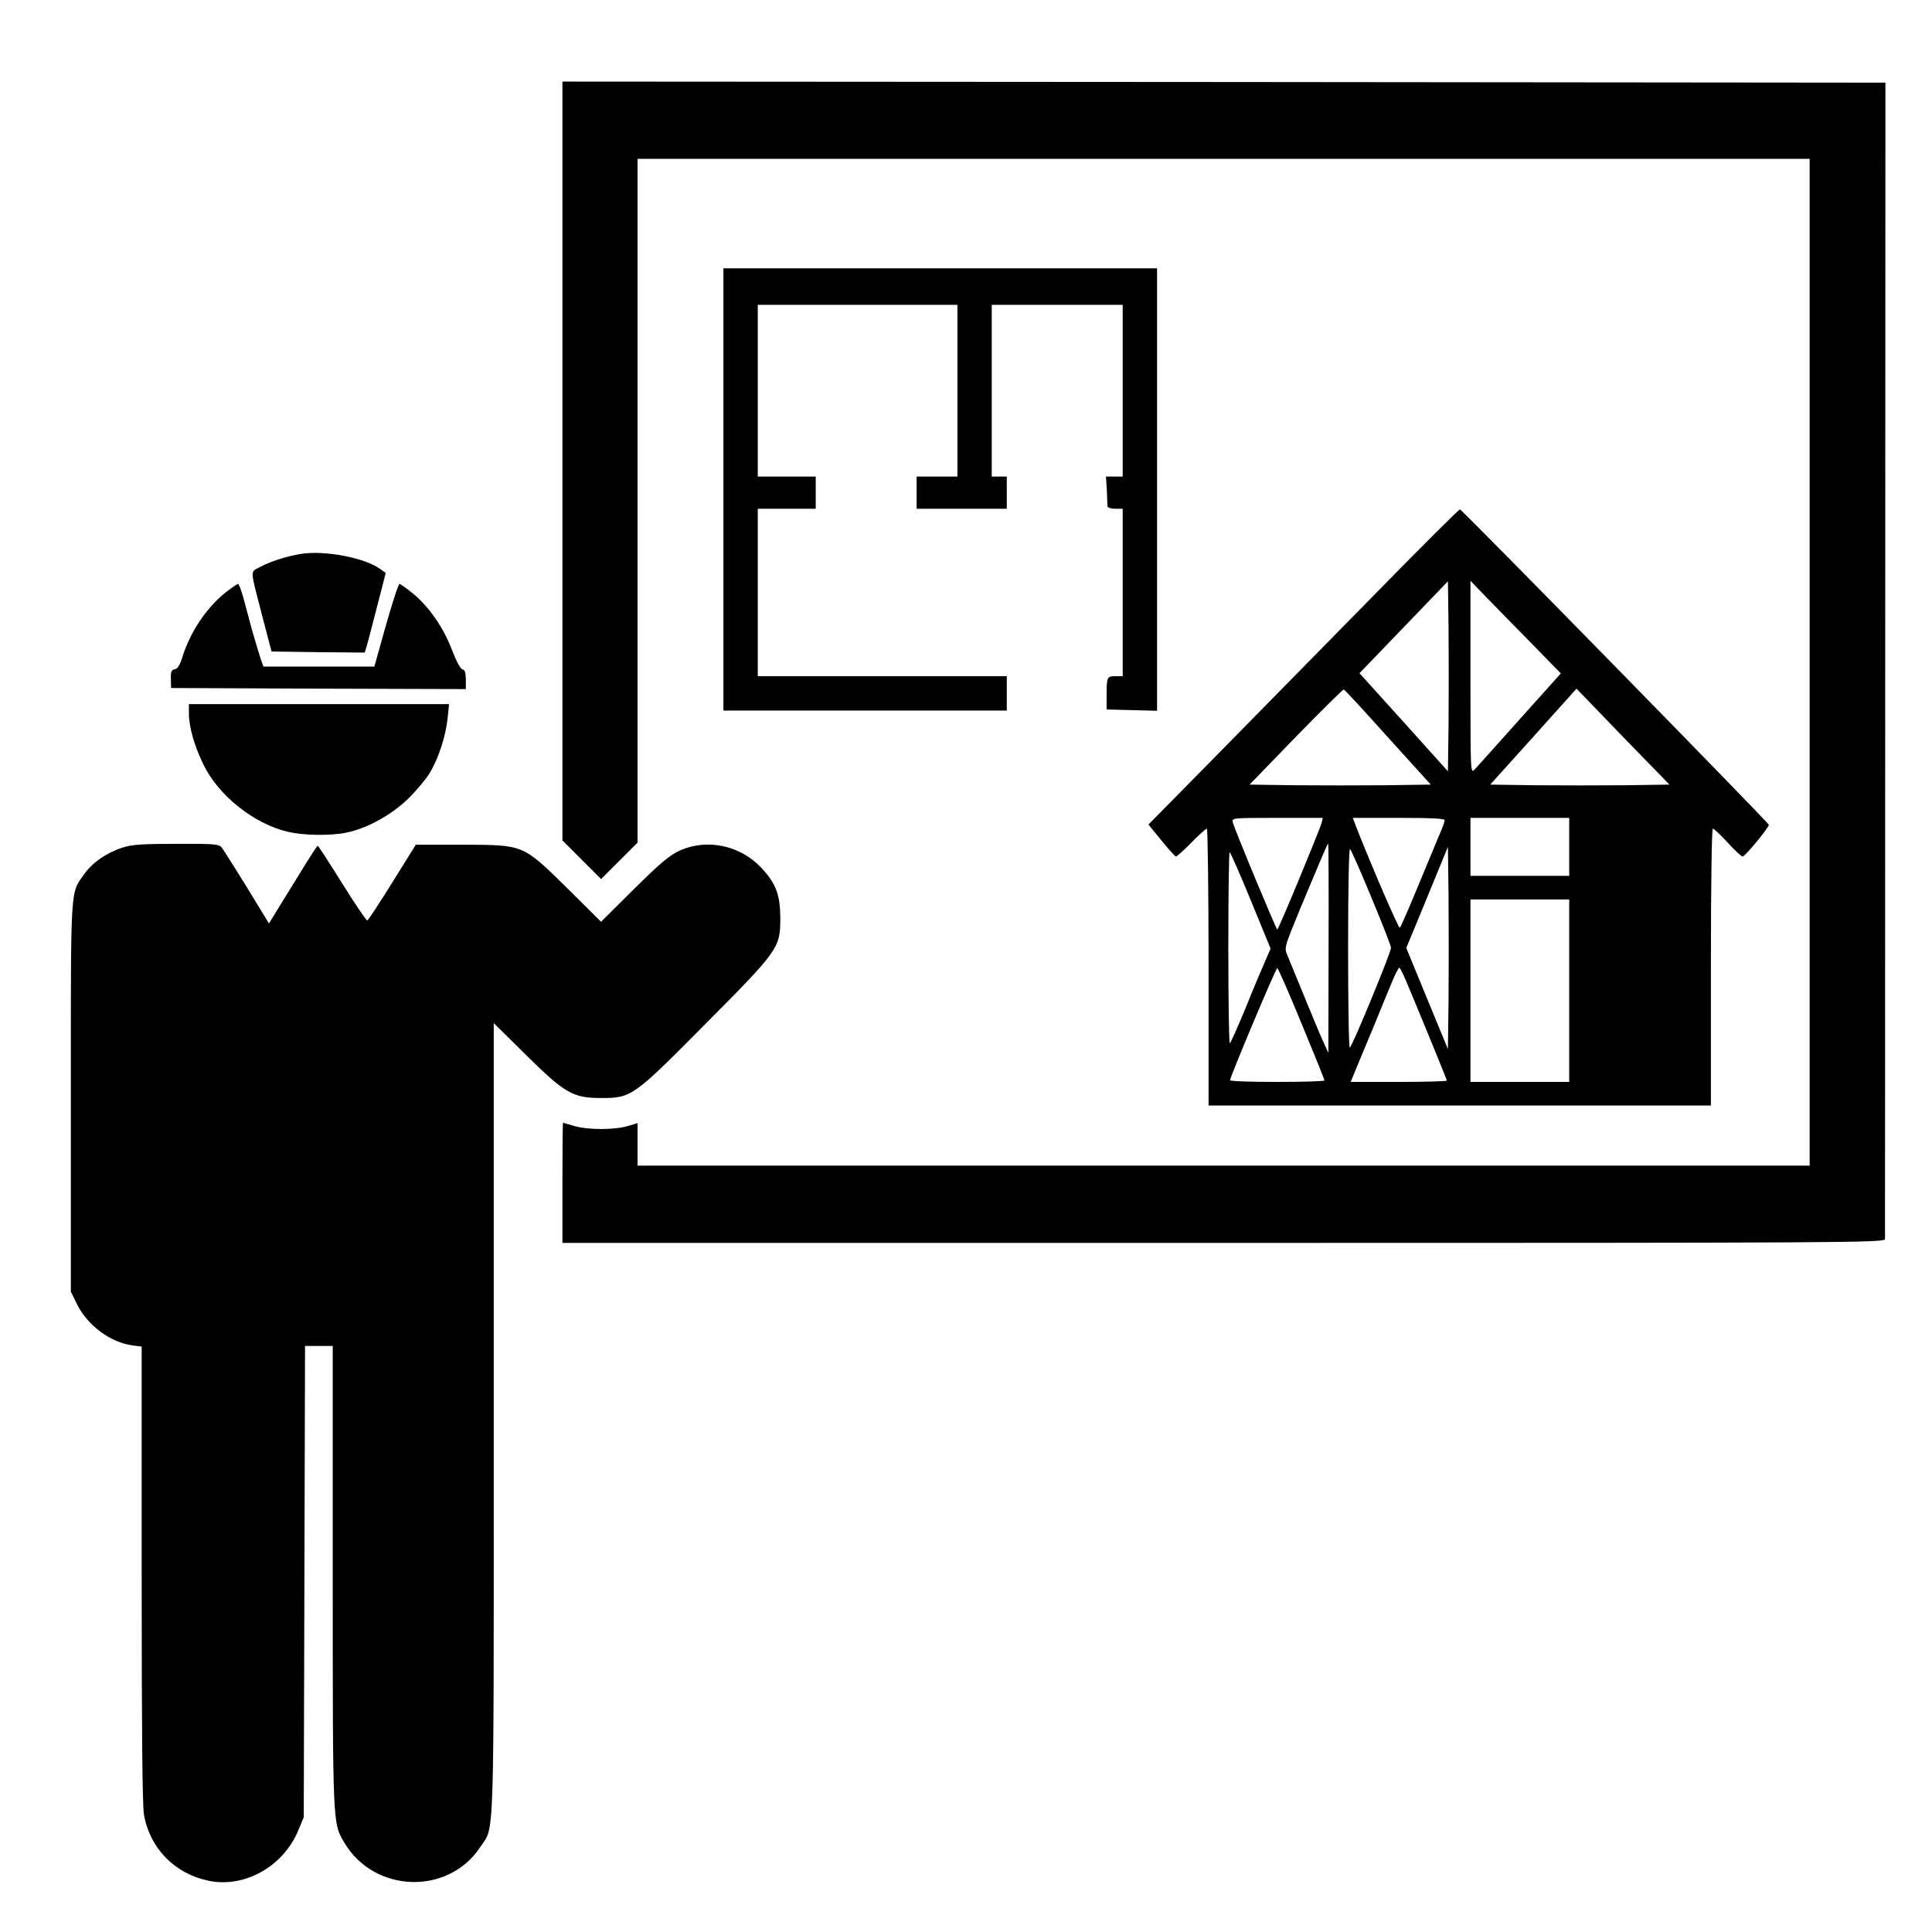
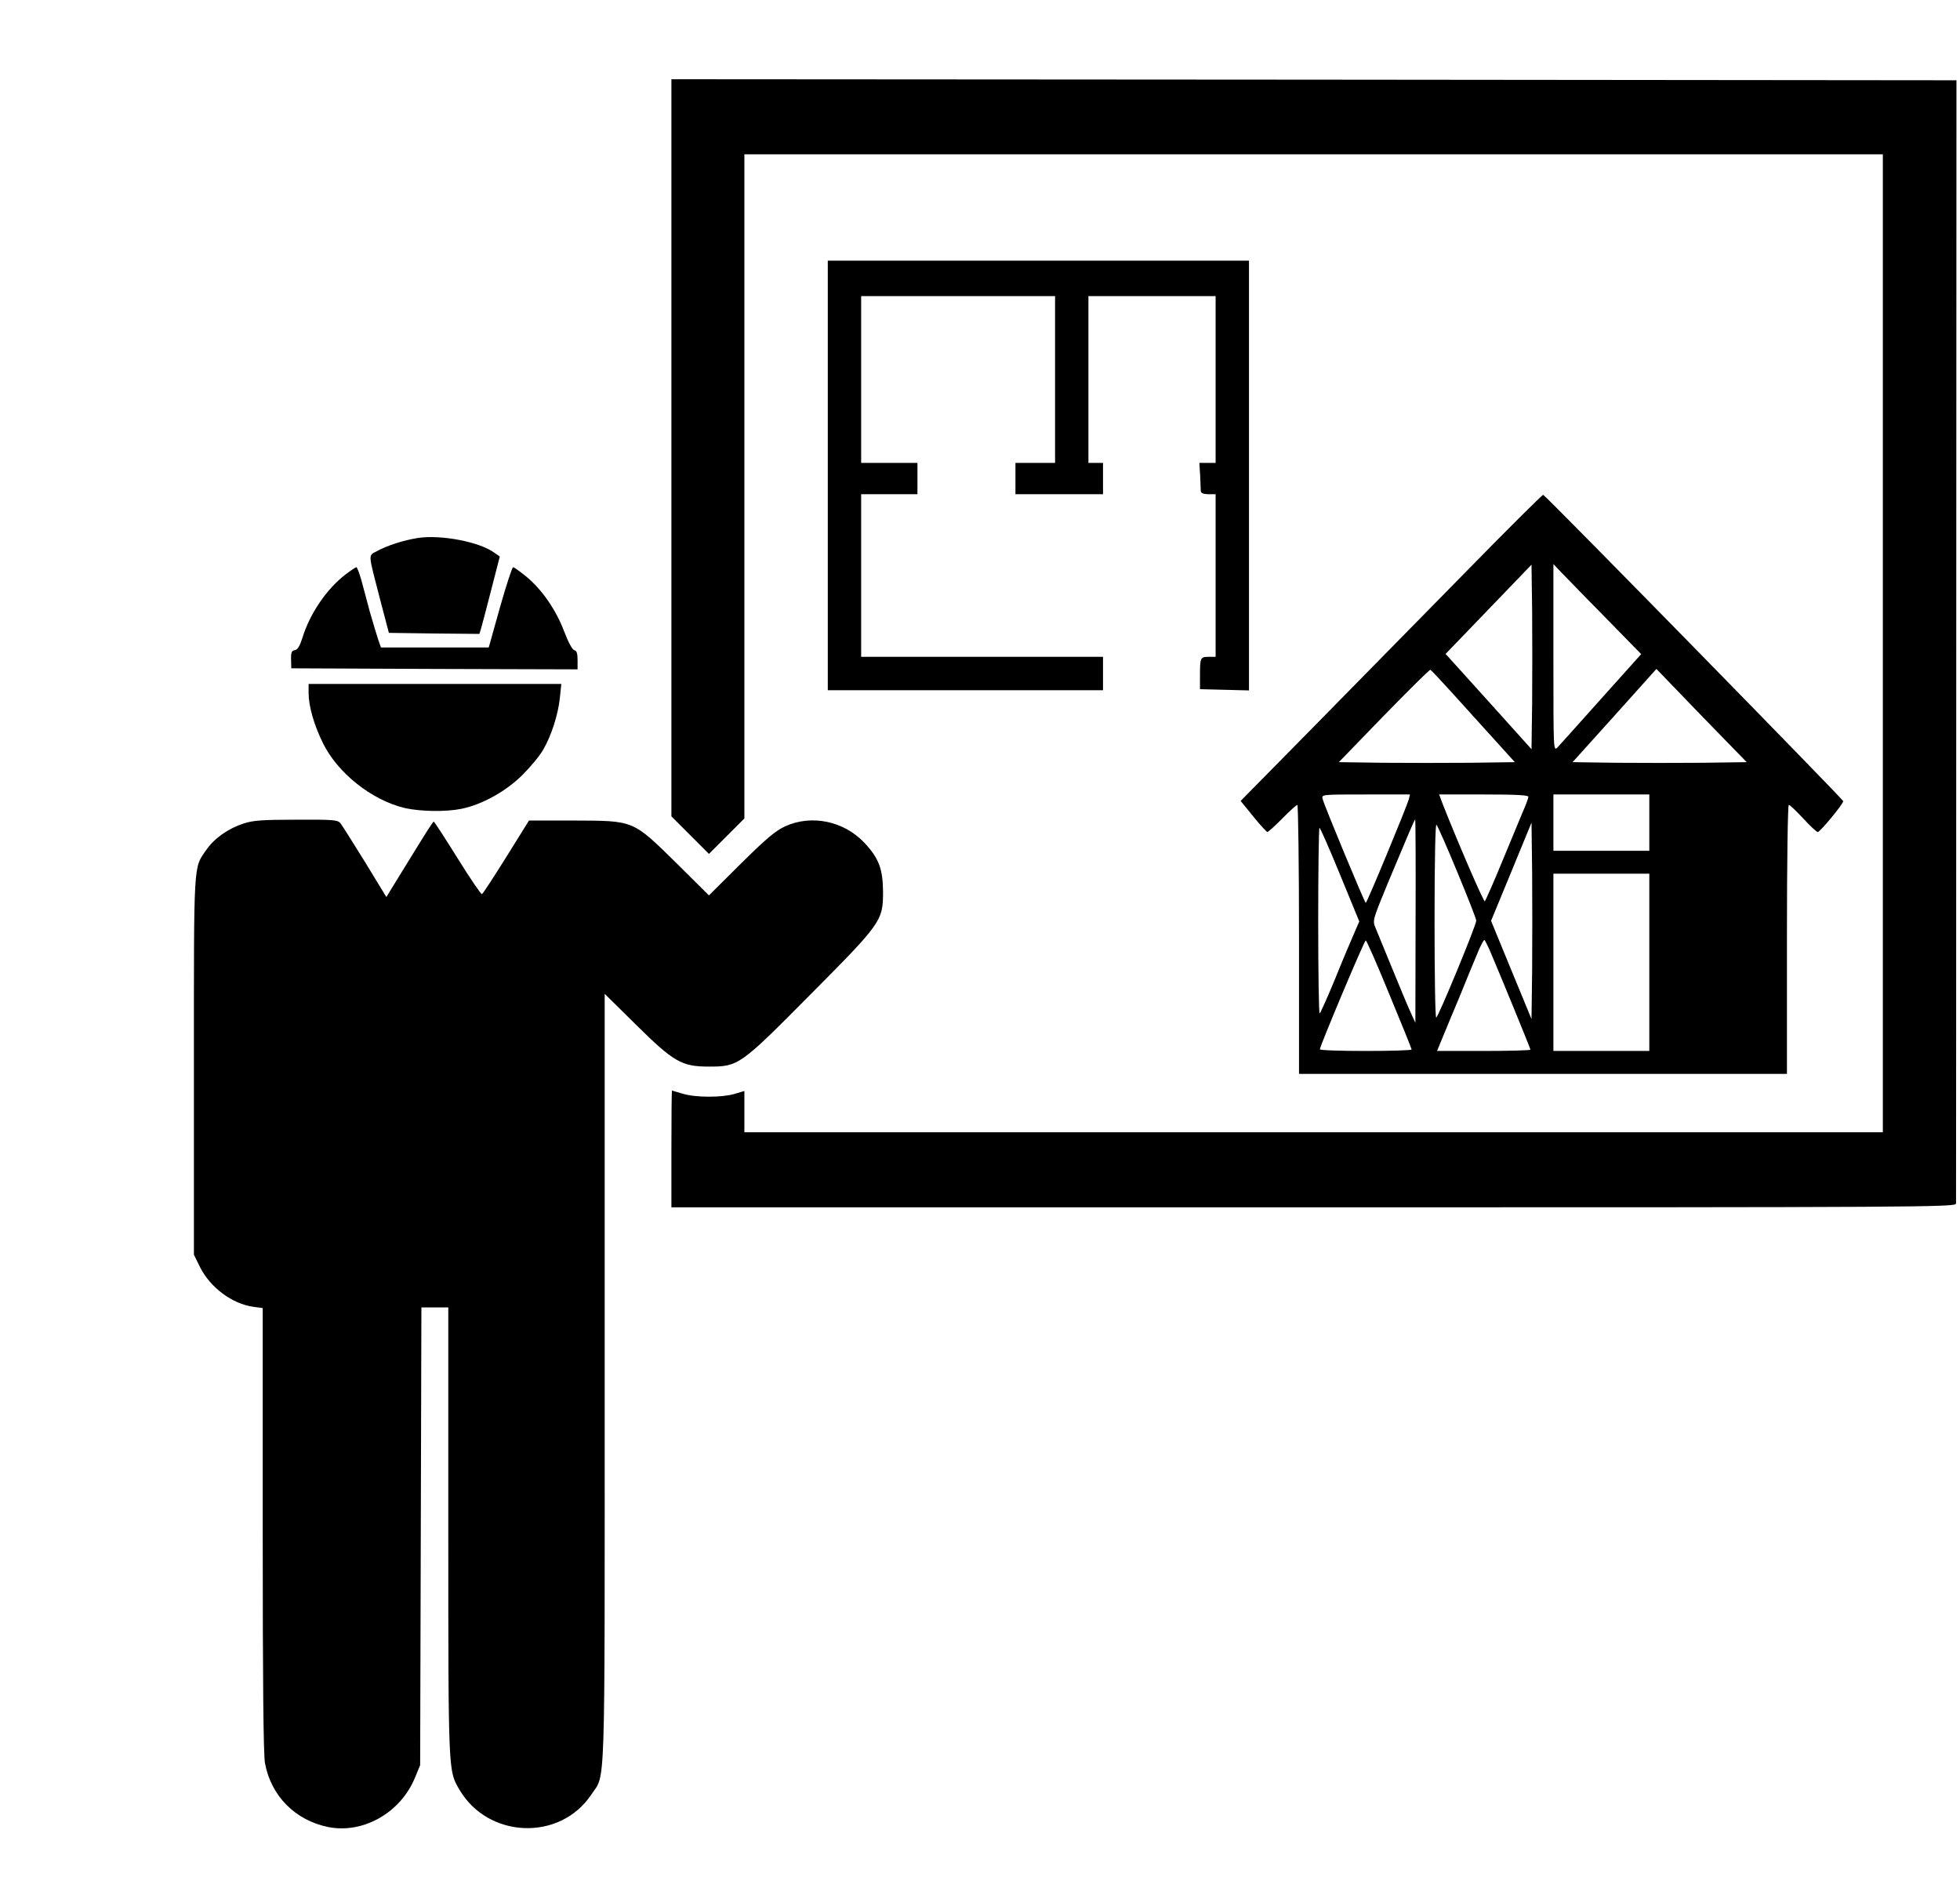
- <svg xmlns="http://www.w3.org/2000/svg" version="1.0" width="225pt" height="225pt" viewBox="0 0 225 225" preserveAspectRatio="xMidYMid meet">
-   <g transform="translate(0,225) scale(0.025,-0.025)" fill="#000000" stroke="none">
+ <svg xmlns="http://www.w3.org/2000/svg" version="1.0" width="235pt" height="225pt" viewBox="0 0 235 225" preserveAspectRatio="xMidYMid meet">
+   <g transform="translate(15,225) scale(0.025,-0.025)" fill="#000000" stroke="none">
    <path d="M2620 6852 l0 -1767 90 -90 90 -90 85 85 85 85 0 1592 0 1593 2730 0 2730 0 0 -2345 0 -2345 -2730 0 -2730 0 0 99 0 99 -47 -14 c-61 -18 -187 -18 -249 1 -27 8 -50 15 -51 15 -2 0 -3 -126 -3 -280 l0 -280 3080 0 c2926 0 3080 1 3081 18 0 9 1 1225 1 2702 l1 2685 -3082 3 -3081 2 0 -1768z" />
    <path d="M3370 6720 l0 -1030 660 0 660 0 0 80 0 80 -580 0 -580 0 0 390 0 390 135 0 135 0 0 75 0 75 -135 0 -135 0 0 400 0 400 465 0 465 0 0 -400 0 -400 -95 0 -95 0 0 -75 0 -75 210 0 210 0 0 75 0 75 -35 0 -35 0 0 400 0 400 305 0 305 0 0 -400 0 -400 -39 0 -39 0 4 -62 c1 -35 3 -69 3 -75 1 -8 15 -13 36 -13 l35 0 0 -390 0 -390 -34 0 c-39 0 -41 -4 -41 -90 l0 -65 118 -3 117 -3 0 1031 0 1030 -1010 0 -1010 0 0 -1030z" />
    <path d="M6400 6227 c-217 -221 -542 -552 -722 -735 l-328 -333 61 -75 c33 -41 64 -74 67 -74 4 0 37 29 72 65 35 36 68 65 72 65 4 0 8 -290 8 -645 l0 -645 1170 0 1170 0 0 645 c0 382 4 645 9 645 5 0 36 -29 69 -65 33 -36 64 -65 70 -65 11 0 122 134 122 148 0 8 -1426 1465 -1439 1469 -3 2 -184 -178 -401 -400z m348 -599 l-3 -221 -206 229 -206 228 206 214 206 214 3 -221 c1 -122 1 -321 0 -443z m346 416 l177 -181 -192 -214 c-105 -118 -200 -223 -210 -234 -19 -19 -19 -11 -19 430 l0 450 33 -35 c19 -19 113 -117 211 -216z m-723 -374 c57 -63 146 -162 199 -220 l95 -105 -212 -3 c-117 -1 -307 -1 -422 0 l-210 3 216 223 c119 122 219 221 223 220 4 -2 54 -55 111 -118z m1198 -328 c-115 -1 -303 -1 -418 0 l-209 3 201 223 201 224 216 -224 217 -223 -208 -3z m-1412 -174 c-10 -36 -201 -498 -207 -498 -5 0 -198 464 -207 499 -5 21 -4 21 207 21 l212 0 -5 -22z m573 11 c0 -6 -11 -37 -25 -68 -13 -31 -58 -139 -100 -241 -42 -102 -80 -188 -84 -192 -5 -6 -132 288 -203 469 l-16 43 214 0 c152 0 214 -3 214 -11z m580 -124 l0 -135 -230 0 -230 0 0 135 0 135 230 0 230 0 0 -135z m-1121 -472 l-1 -488 -25 55 c-14 30 -53 125 -88 210 -35 85 -70 171 -78 190 -15 35 -14 38 59 215 99 237 128 305 131 305 2 0 3 -219 2 -487z m200 235 c50 -120 91 -225 91 -233 0 -22 -183 -465 -192 -465 -5 0 -8 210 -8 467 0 293 4 463 9 458 6 -6 51 -108 100 -227z m359 -472 l-3 -233 -97 235 -97 236 97 235 97 236 3 -238 c1 -130 1 -342 0 -471z m-921 459 l92 -224 -23 -53 c-13 -29 -55 -128 -92 -220 -38 -92 -72 -168 -75 -168 -4 0 -7 200 -7 445 0 245 3 445 6 445 4 0 48 -101 99 -225z m1483 -420 l0 -425 -230 0 -230 0 0 425 0 425 230 0 230 0 0 -425z m-762 50 c41 -96 192 -463 192 -469 0 -3 -101 -6 -224 -6 l-224 0 28 68 c15 37 51 123 80 192 28 69 65 160 83 202 17 43 34 74 37 70 3 -4 16 -29 28 -57z m-485 -203 c59 -142 107 -261 107 -265 0 -4 -99 -7 -220 -7 -121 0 -220 3 -220 8 0 15 213 522 220 522 4 0 55 -116 113 -258z" />
    <path d="M1404 6420 c-65 -10 -148 -36 -196 -63 -43 -23 -44 -4 15 -232 l42 -160 217 -3 217 -2 7 22 c4 13 26 96 49 186 l42 163 -27 19 c-72 52 -257 87 -366 70z" />
    <path d="M1057 6245 c-90 -69 -171 -187 -207 -305 -12 -38 -23 -56 -36 -58 -15 -2 -19 -11 -18 -45 l1 -42 687 -3 686 -2 0 44 c0 33 -4 45 -16 48 -9 2 -28 37 -48 89 -39 104 -107 202 -182 264 -31 25 -59 45 -63 45 -5 0 -33 -87 -63 -192 l-54 -193 -259 0 -258 0 -14 40 c-7 22 -25 81 -39 130 -13 50 -32 118 -41 153 -10 34 -20 62 -24 62 -3 0 -27 -16 -52 -35z" />
    <path d="M880 5677 c0 -62 25 -151 67 -237 70 -146 235 -277 394 -315 75 -17 197 -19 271 -4 100 20 216 85 294 163 39 39 83 92 98 119 40 67 73 171 81 250 l7 67 -606 0 -606 0 0 -43z" />
    <path d="M569 5051 c-74 -24 -141 -71 -179 -126 -63 -91 -60 -41 -60 -1035 l0 -907 30 -61 c49 -97 154 -175 255 -189 l45 -6 0 -1062 c0 -721 3 -1080 11 -1121 29 -157 145 -274 304 -306 168 -33 348 70 416 239 l24 58 3 1098 3 1097 64 0 65 0 0 -1077 c0 -1162 0 -1144 53 -1235 138 -236 483 -249 633 -24 69 104 64 -42 64 1994 l0 1846 149 -147 c182 -180 220 -202 351 -202 142 0 149 5 485 344 343 345 350 355 350 495 -1 109 -20 160 -89 234 -99 105 -254 137 -381 79 -47 -22 -91 -59 -212 -179 l-153 -152 -157 156 c-210 206 -201 202 -492 203 l-214 0 -109 -175 c-60 -96 -112 -176 -117 -178 -4 -1 -57 76 -117 173 -60 96 -111 175 -114 175 -3 0 -39 -56 -80 -123 -41 -67 -91 -148 -111 -180 l-36 -59 -103 169 c-57 92 -110 176 -118 186 -13 15 -36 17 -211 16 -160 0 -206 -3 -252 -18z" />
  </g>
</svg>
